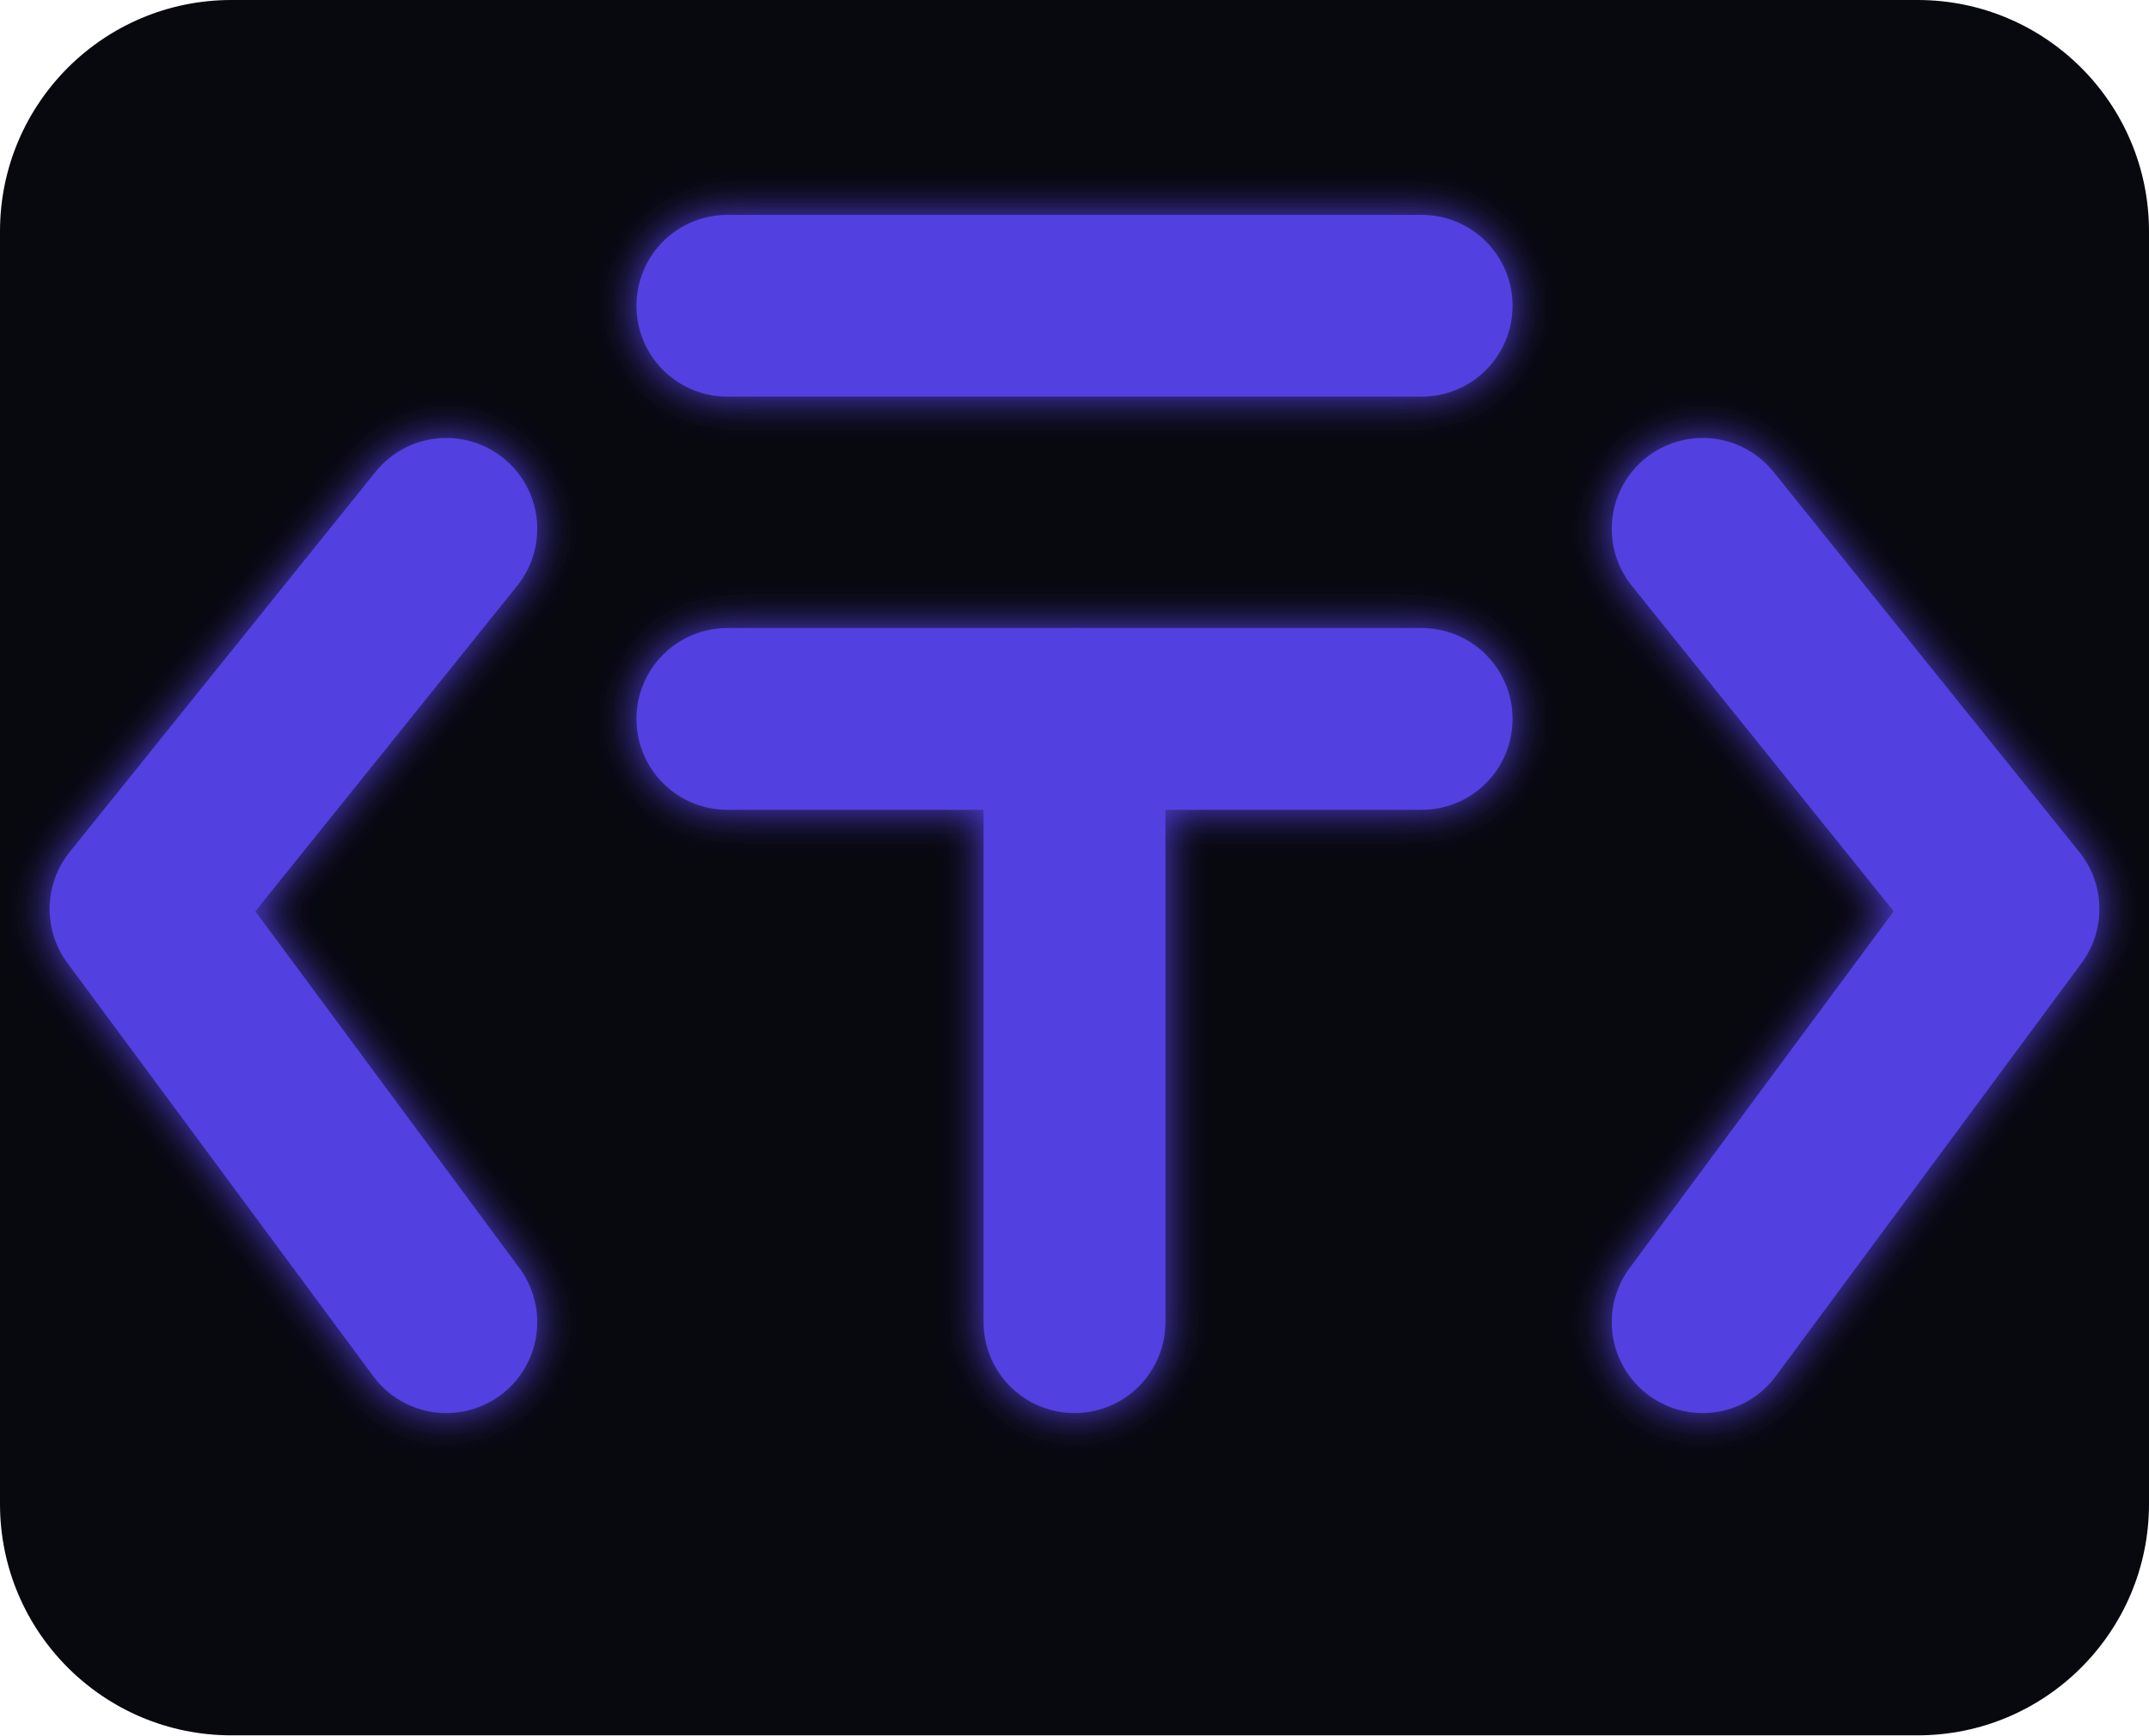
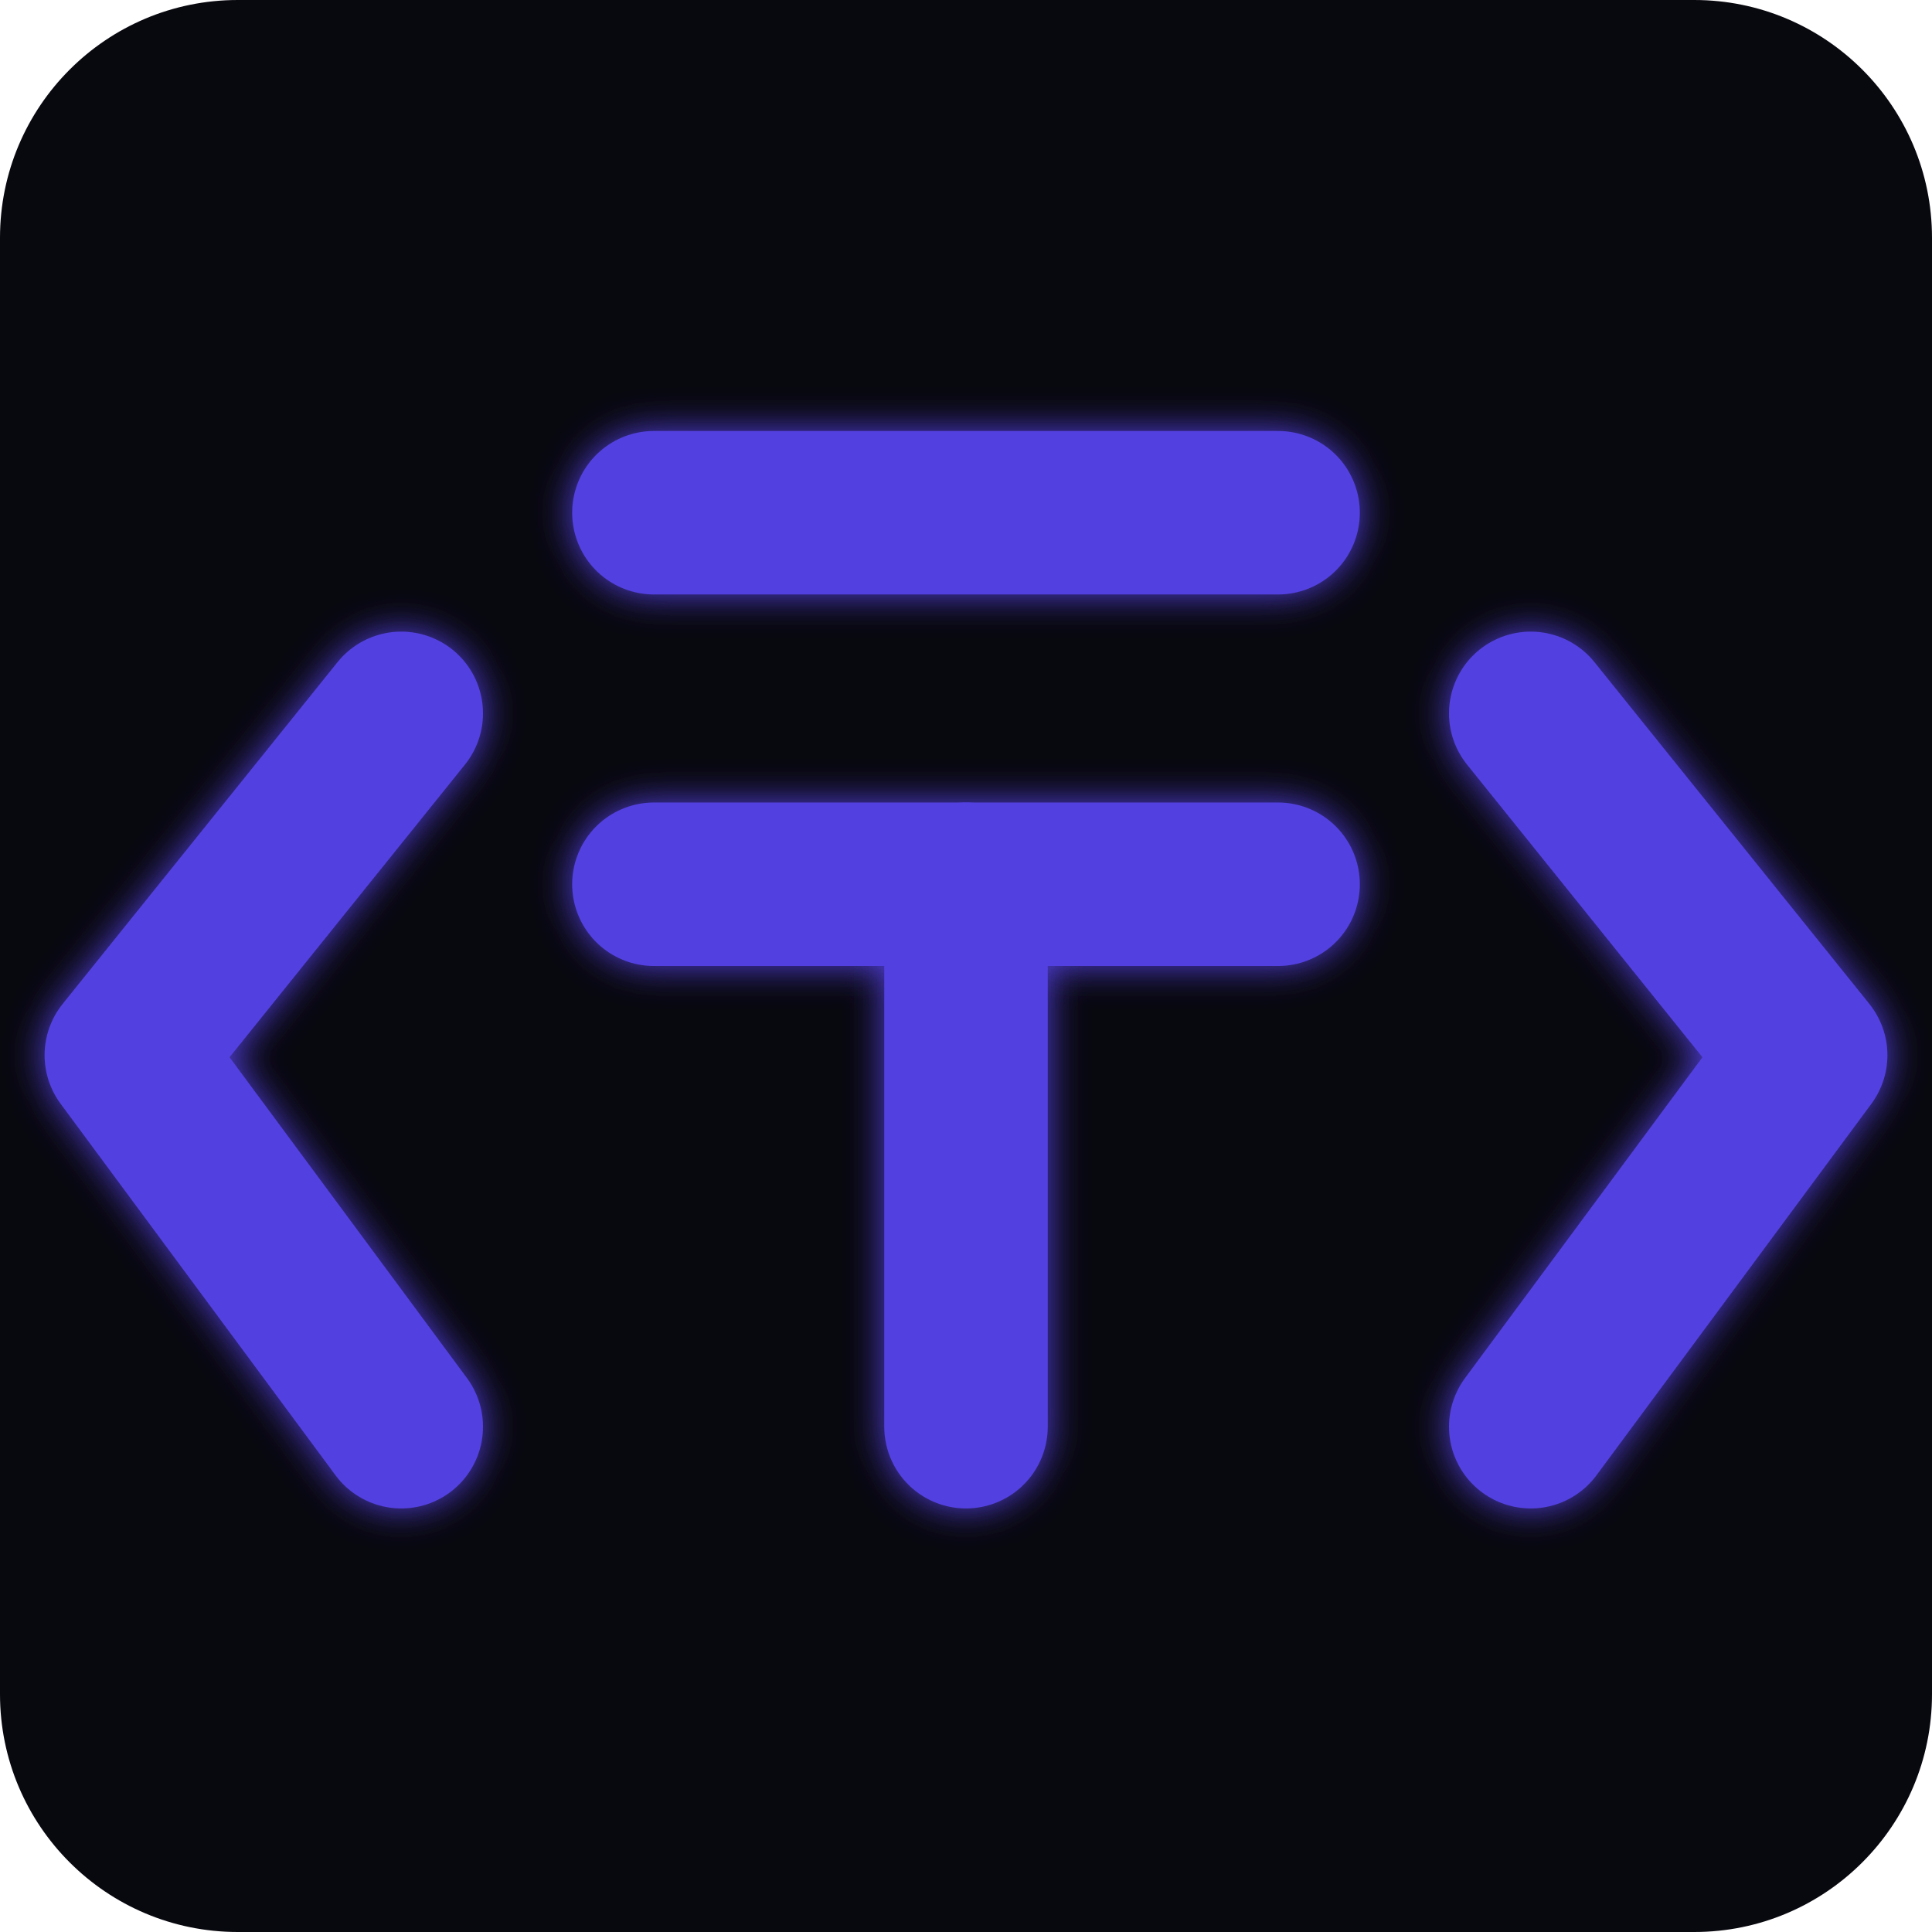
- <svg xmlns="http://www.w3.org/2000/svg" viewBox="0 0 260 210" width="260" height="210">
+ <svg xmlns="http://www.w3.org/2000/svg" viewBox="0 0 260 260" width="260" height="260">
  <defs>
    <filter id="iconGlow" x="-20%" y="-20%" width="140%" height="140%">
      <feGaussianBlur stdDeviation="2.5" result="blur" />
      <feMerge>
        <feMergeNode in="blur" />
        <feMergeNode in="SourceGraphic" />
      </feMerge>
    </filter>
    <style>
            .mark {
                stroke: #5340E0;
                stroke-width: 22;
                stroke-linecap: round;
                stroke-linejoin: round;
                fill: none;
            }
        </style>
  </defs>
-   <rect x="0" y="0" width="260" height="210" rx="28" ry="28" fill="#08080F" />
+   <rect x="0" y="0" width="260" height="260" rx="32" ry="32" fill="#08080F" />
  <g filter="url(#iconGlow)">
-     <line class="mark" x1="88" y1="37" x2="172" y2="37" />
-     <polyline class="mark" points="54,64 17,110 54,160" />
-     <line class="mark" x1="88" y1="87" x2="172" y2="87" />
-     <line class="mark" x1="130" y1="87" x2="130" y2="160" />
-     <polyline class="mark" points="206,64 243,110 206,160" />
+     <line class="mark" x1="88" y1="69" x2="172" y2="69" />
+     <polyline class="mark" points="54,96 17,142 54,192" />
+     <line class="mark" x1="88" y1="119" x2="172" y2="119" />
+     <line class="mark" x1="130" y1="119" x2="130" y2="192" />
+     <polyline class="mark" points="206,96 243,142 206,192" />
  </g>
</svg>
